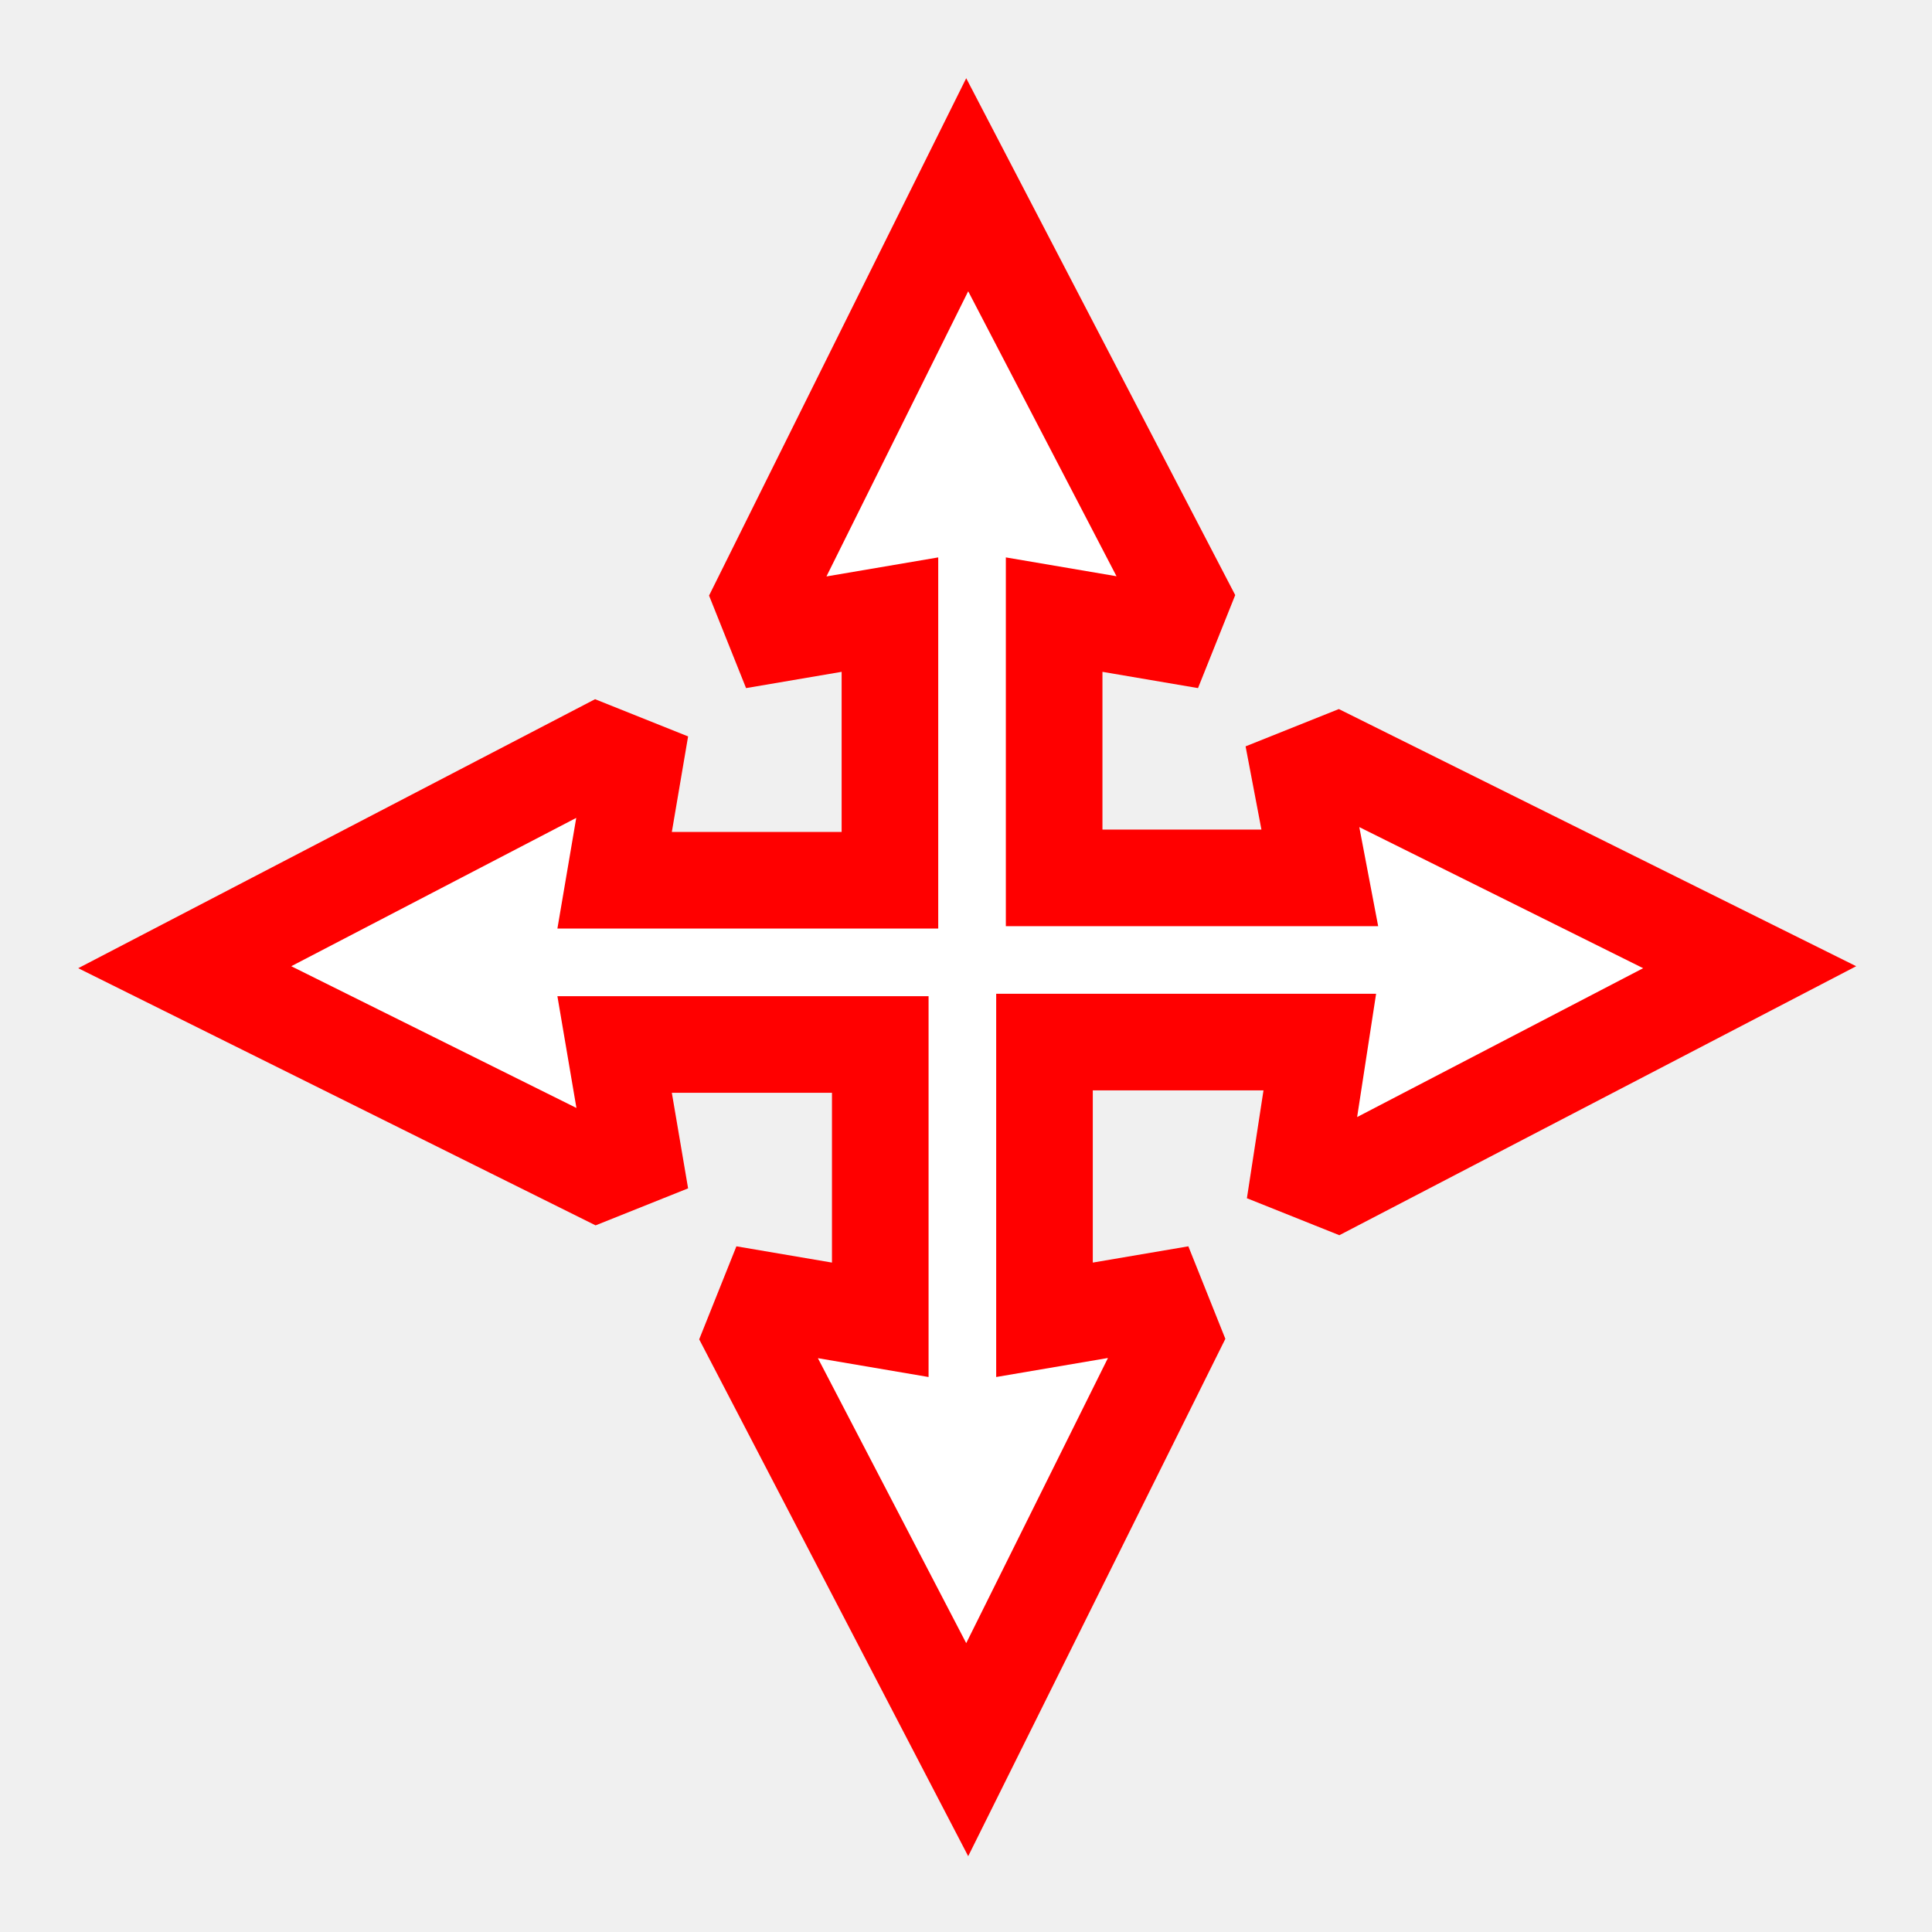
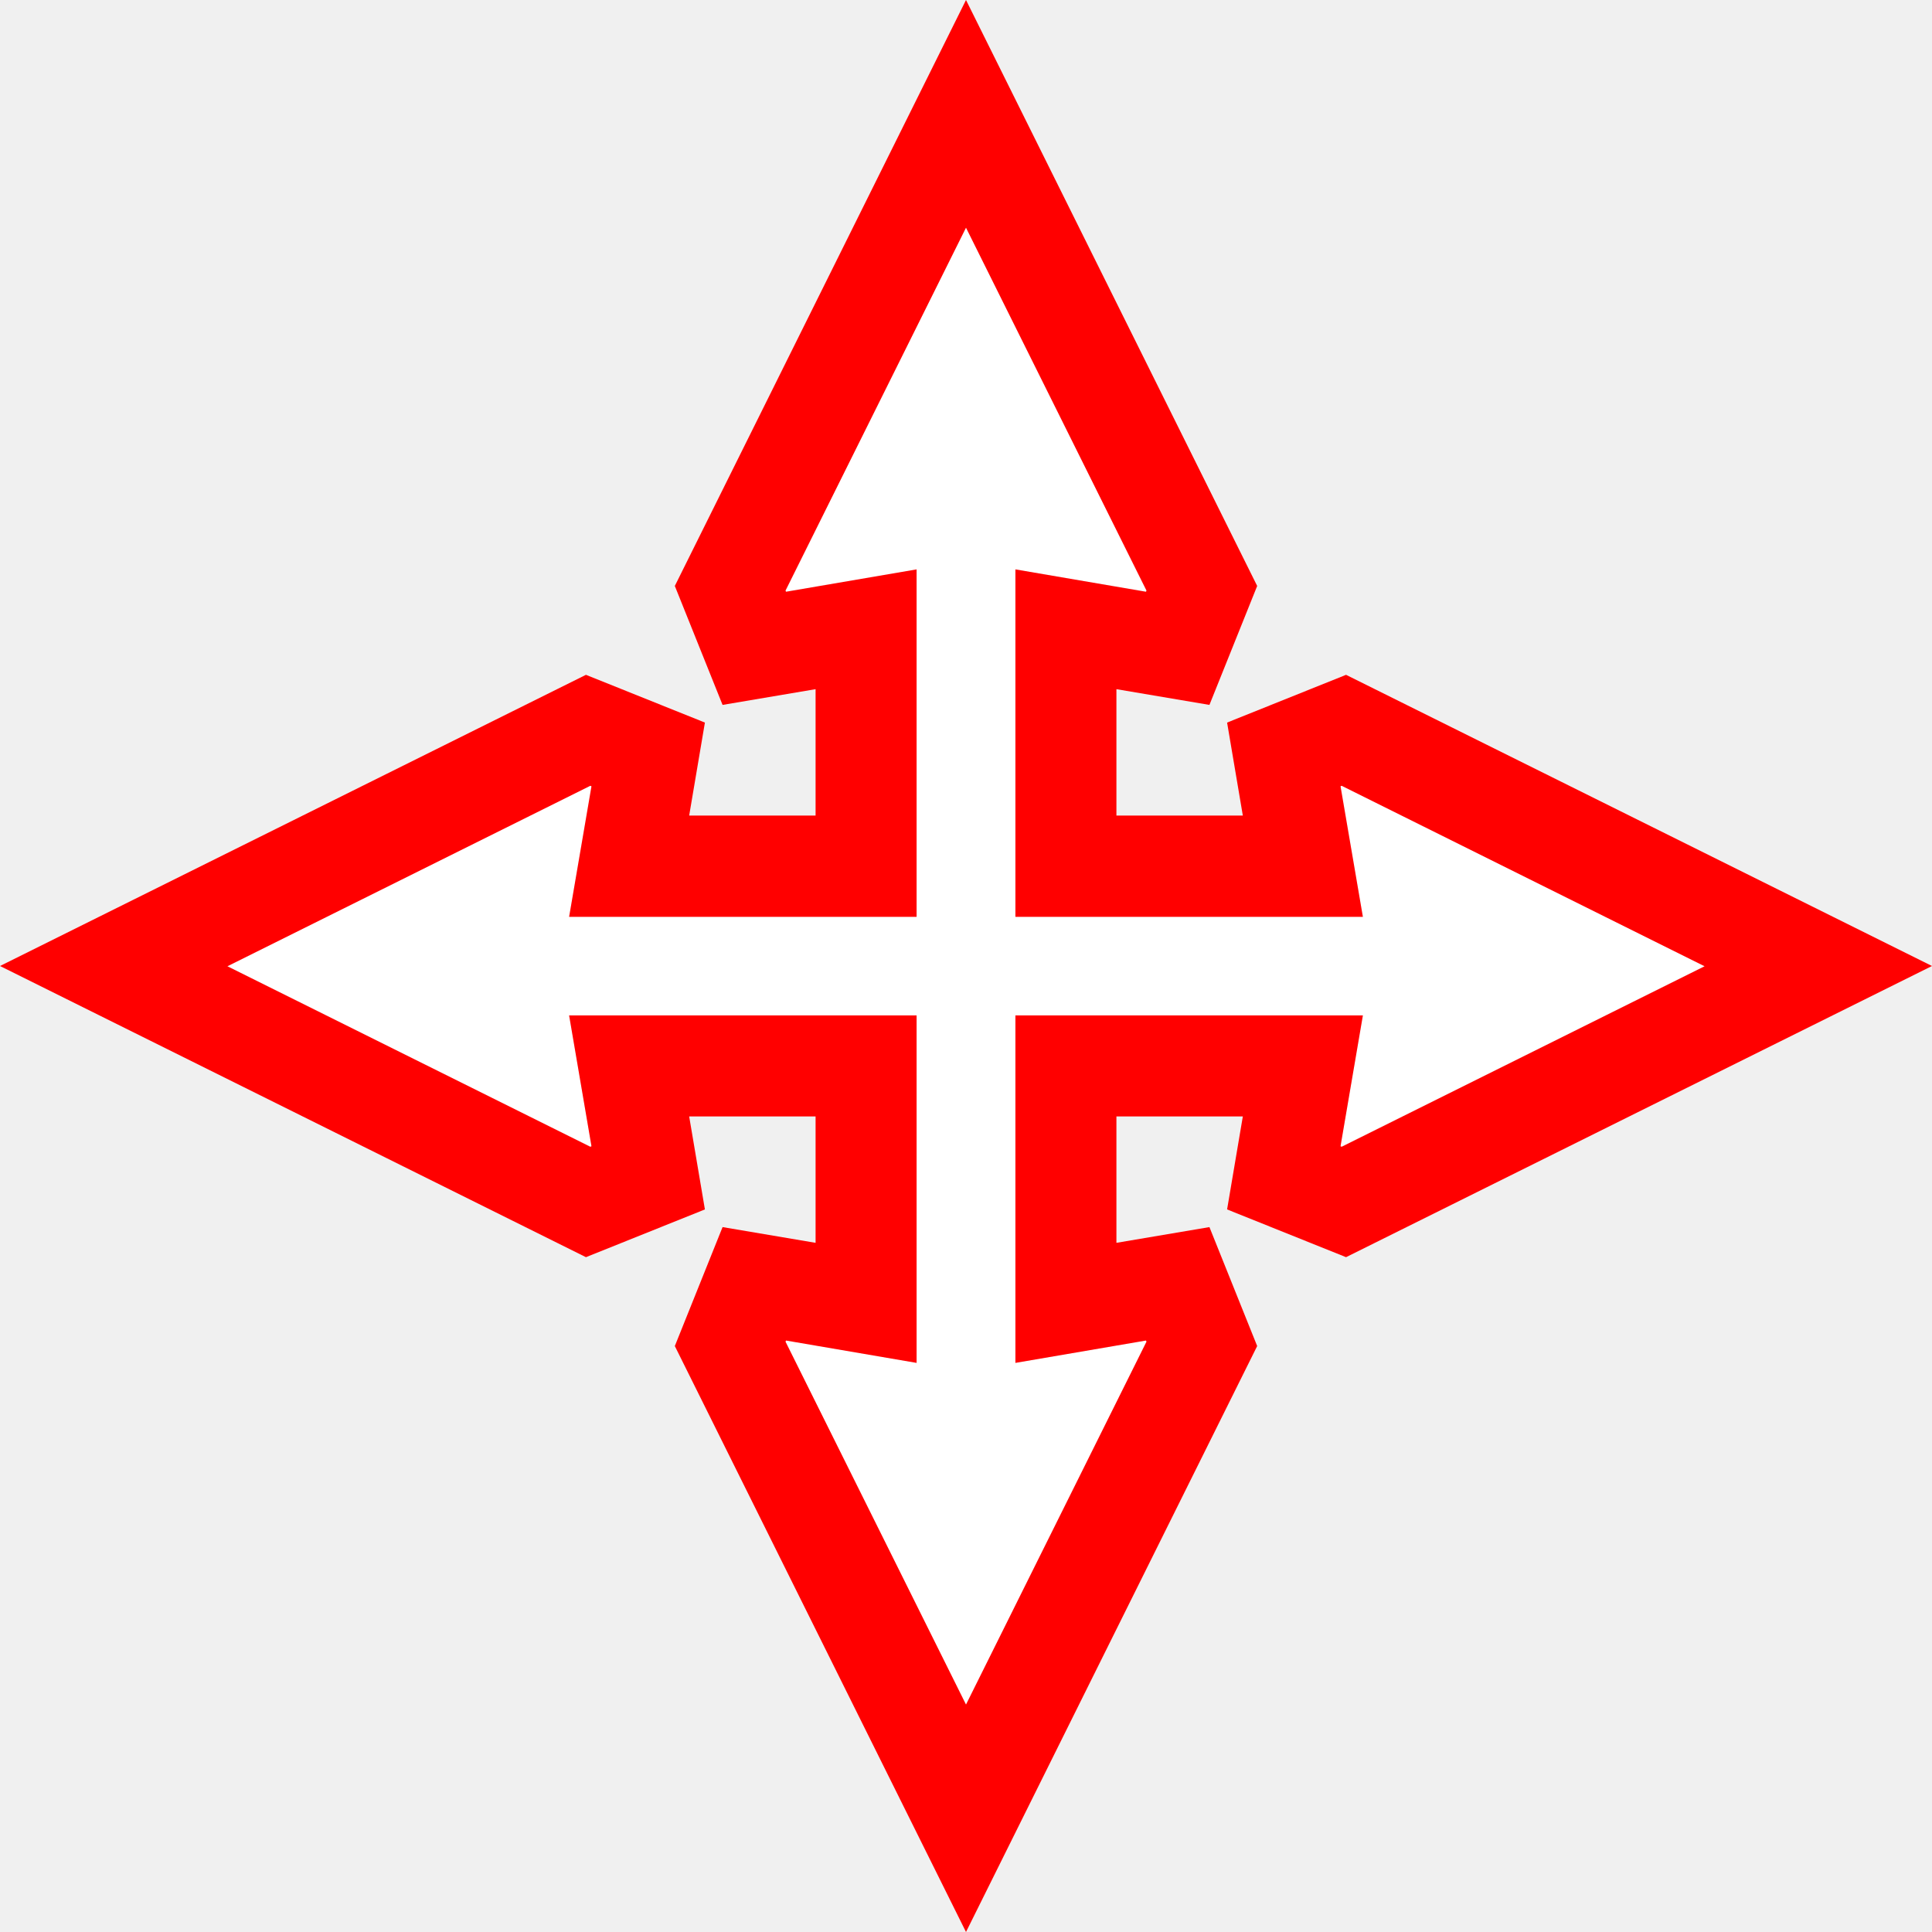
- <svg xmlns="http://www.w3.org/2000/svg" viewBox="0 0 800 800">
-   <defs>
-     <style>.a{fill:#fff;stroke:red;stroke-miterlimit:10;stroke-width:40px;}</style>
-   </defs>
-   <polygon class="a" points="724.5 400.5 553.5 489.5 538.5 483.5 546.5 431.5 432.5 431.5 432.5 431.5 432.5 546.5 479.5 538.5 485.5 553.5 400.5 724.5 311.5 553.5 317.5 538.5 364.5 546.5 364.5 432.5 364.5 432.5 254.5 432.5 262.5 479.5 247.5 485.5 76.5 400.5 247.5 311.5 262.5 317.5 254.5 364.5 368.5 364.5 368.5 364.5 368.5 254.5 321.5 262.5 315.5 247.5 400.5 76.5 489.5 247.5 483.5 262.5 436.5 254.5 436.5 363.5 436.5 363.5 546.5 363.5 538.5 321.5 553.5 315.5 724.5 400.5" />
+ <svg xmlns="http://www.w3.org/2000/svg" id="b" width="70" height="70" viewBox="0 0 70 70">
+   <g id="c">
+     <polygon points="61.76 35 48.61 41.54 48.57 41.52 49.38 36.79 36.79 36.79 36.79 49.38 41.52 48.57 41.54 48.61 35 61.76 28.46 48.61 28.48 48.57 33.21 49.38 33.21 36.79 20.62 36.79 21.43 41.52 21.39 41.54 8.24 35 21.39 28.46 21.43 28.48 20.62 33.21 33.21 33.21 33.21 20.63 28.48 21.43 28.46 21.39 35 8.24 41.54 21.39 41.52 21.43 36.79 20.63 36.79 33.21 49.38 33.21 48.57 28.48 48.61 28.46 61.76 35" style="fill:#fff; stroke-width:0px;" />
+     <path d="m48.77,45.55l21.23-10.55-21.23-10.55-4.31,1.73.57,3.37h-4.58v-4.58l3.37.57,1.73-4.31L35,0l-10.55,21.23,1.73,4.31,3.37-.57v4.58h-4.58l.57-3.37-4.31-1.73L0,35l21.23,10.55,4.31-1.73-.57-3.37h4.58v4.58l-3.37-.57-1.73,4.31,10.55,21.23,10.55-21.23-1.73-4.31-3.37.57v-4.58h4.58l-.57,3.37,4.31,1.73Zm-13.77,16.21l-6.54-13.15.02-.04,4.73.81v-12.59h-12.59l.81,4.74-.04.02-13.15-6.54,13.15-6.54.04.02-.81,4.73h12.59v-12.59l-4.73.81-.02-.04,6.54-13.15,6.54,13.15-.02.04-4.73-.81v12.59h12.59l-.81-4.73.04-.02,13.15,6.54-13.15,6.54-.04-.02.81-4.74h-12.59v12.59l4.73-.81.02.04-6.54,13.15Z" style="fill:red; stroke-width:0px;" />
+   </g>
</svg>
